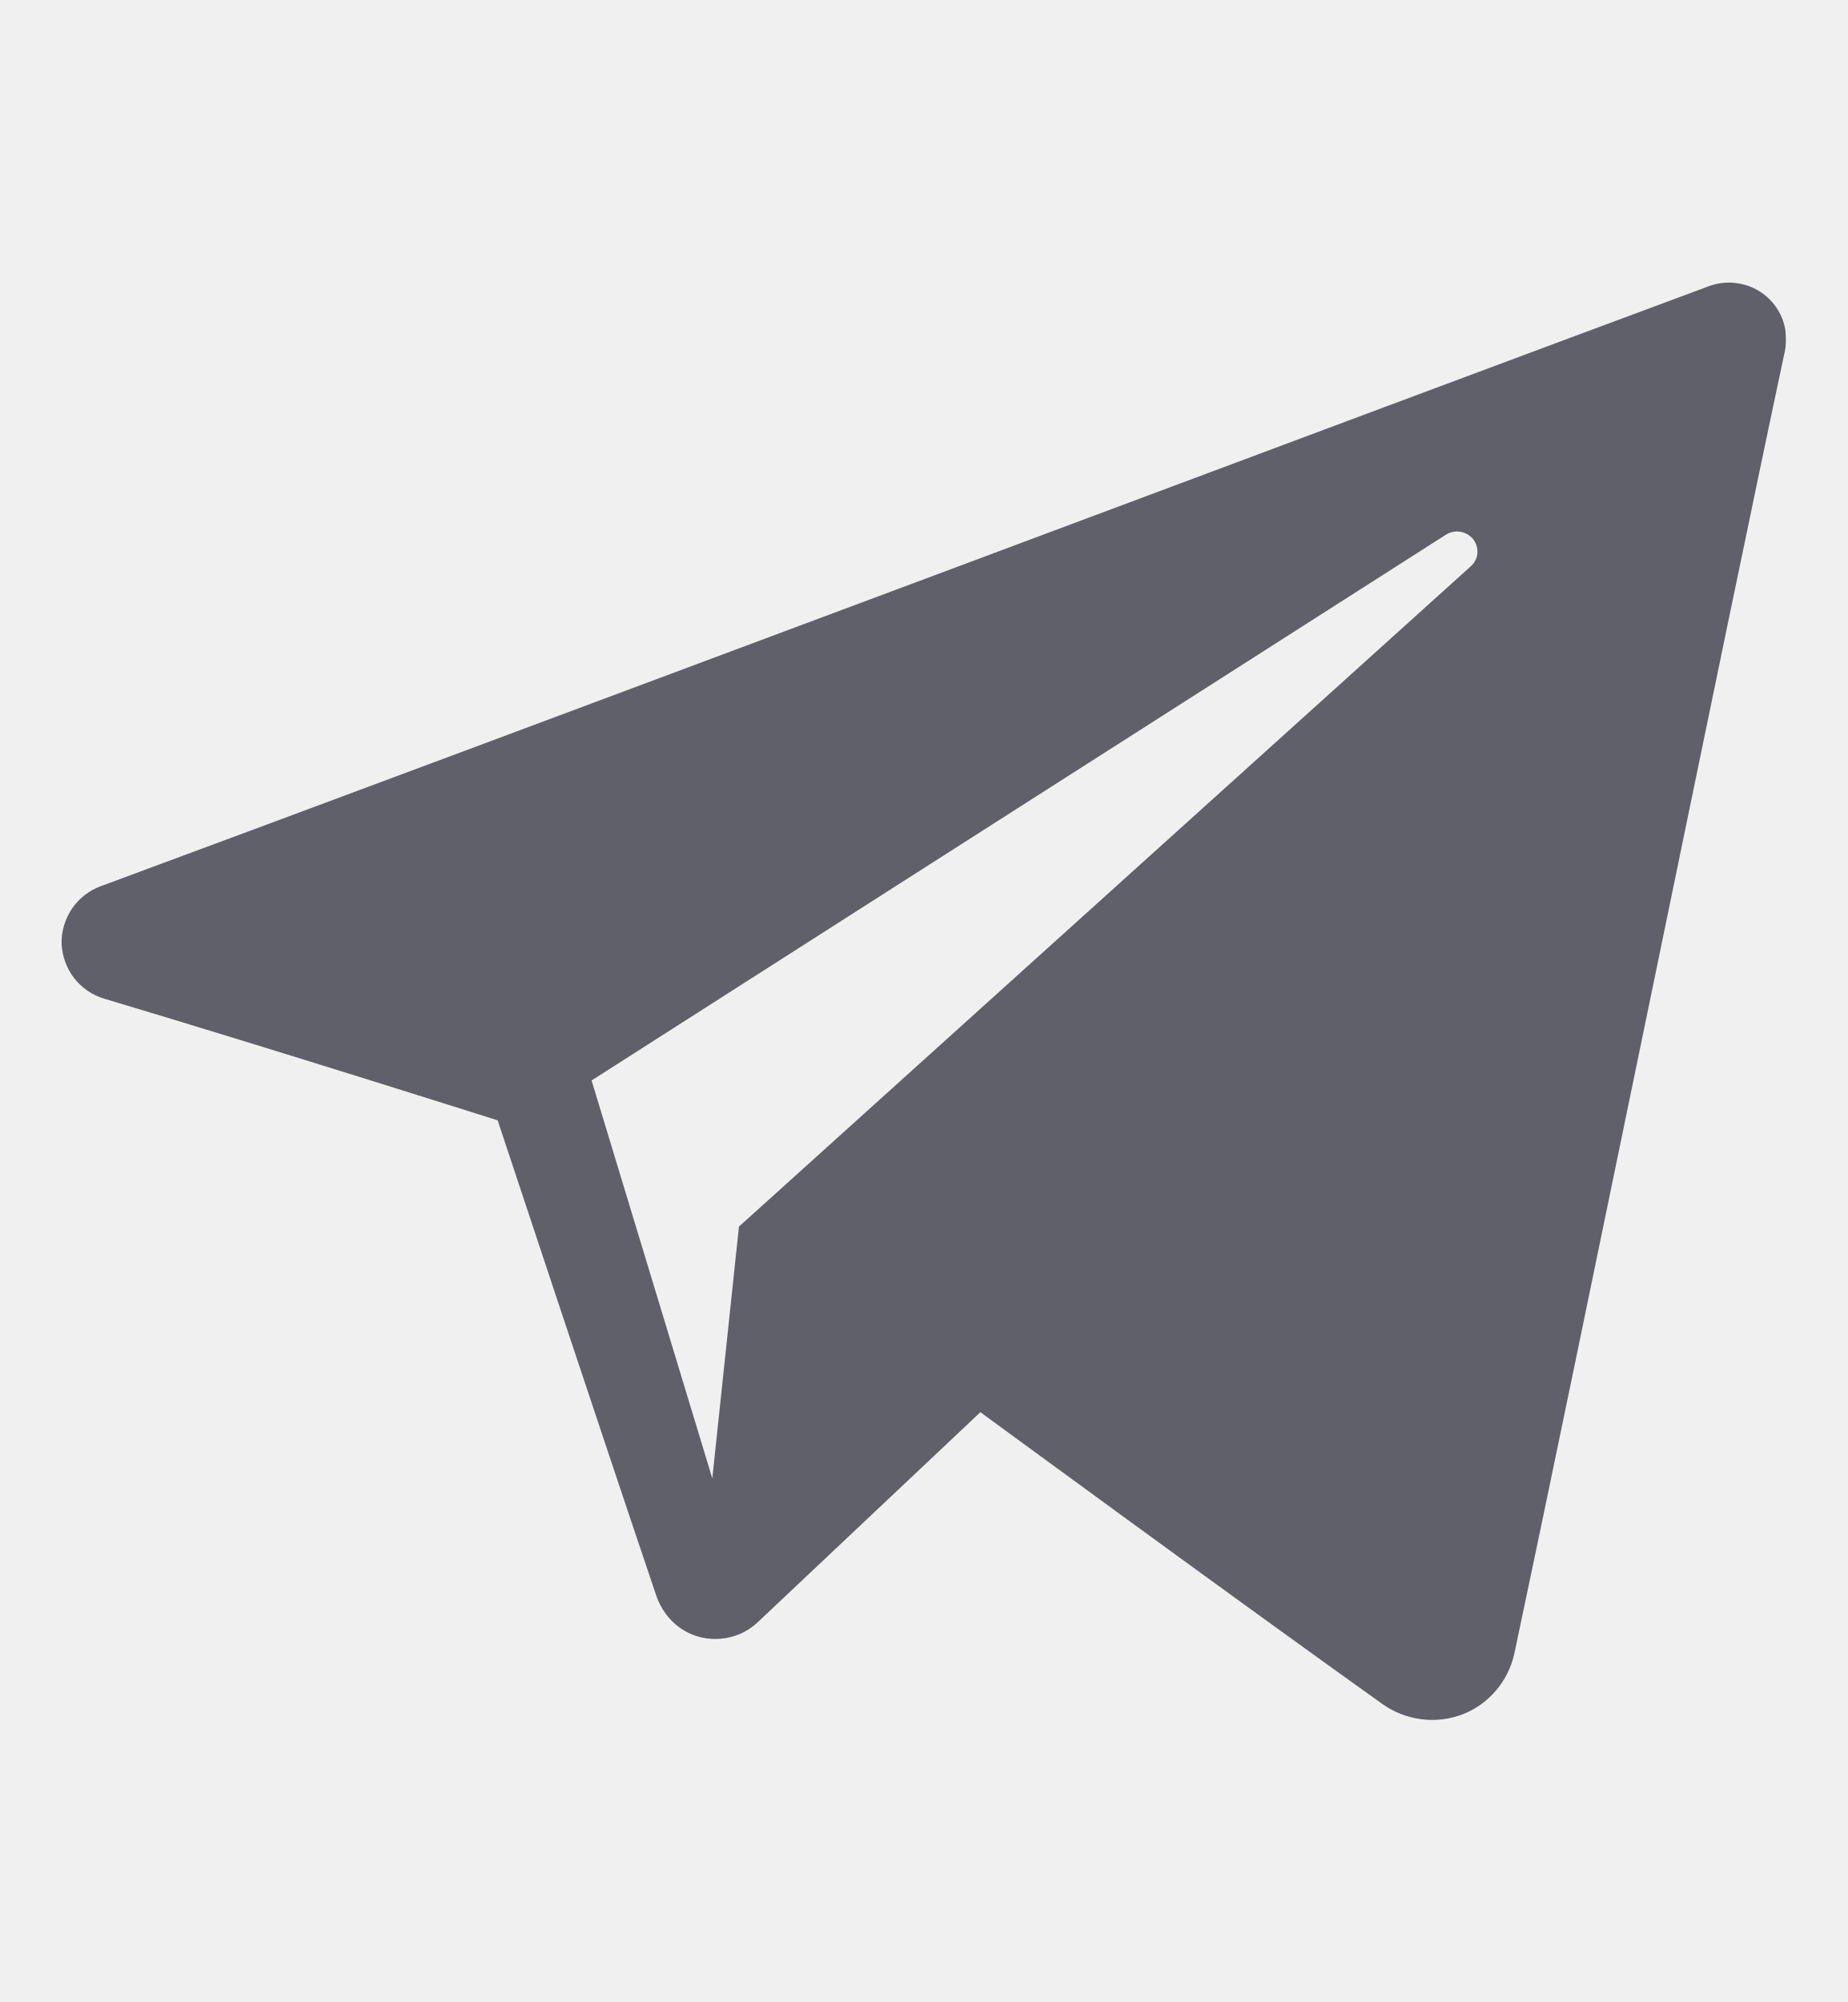
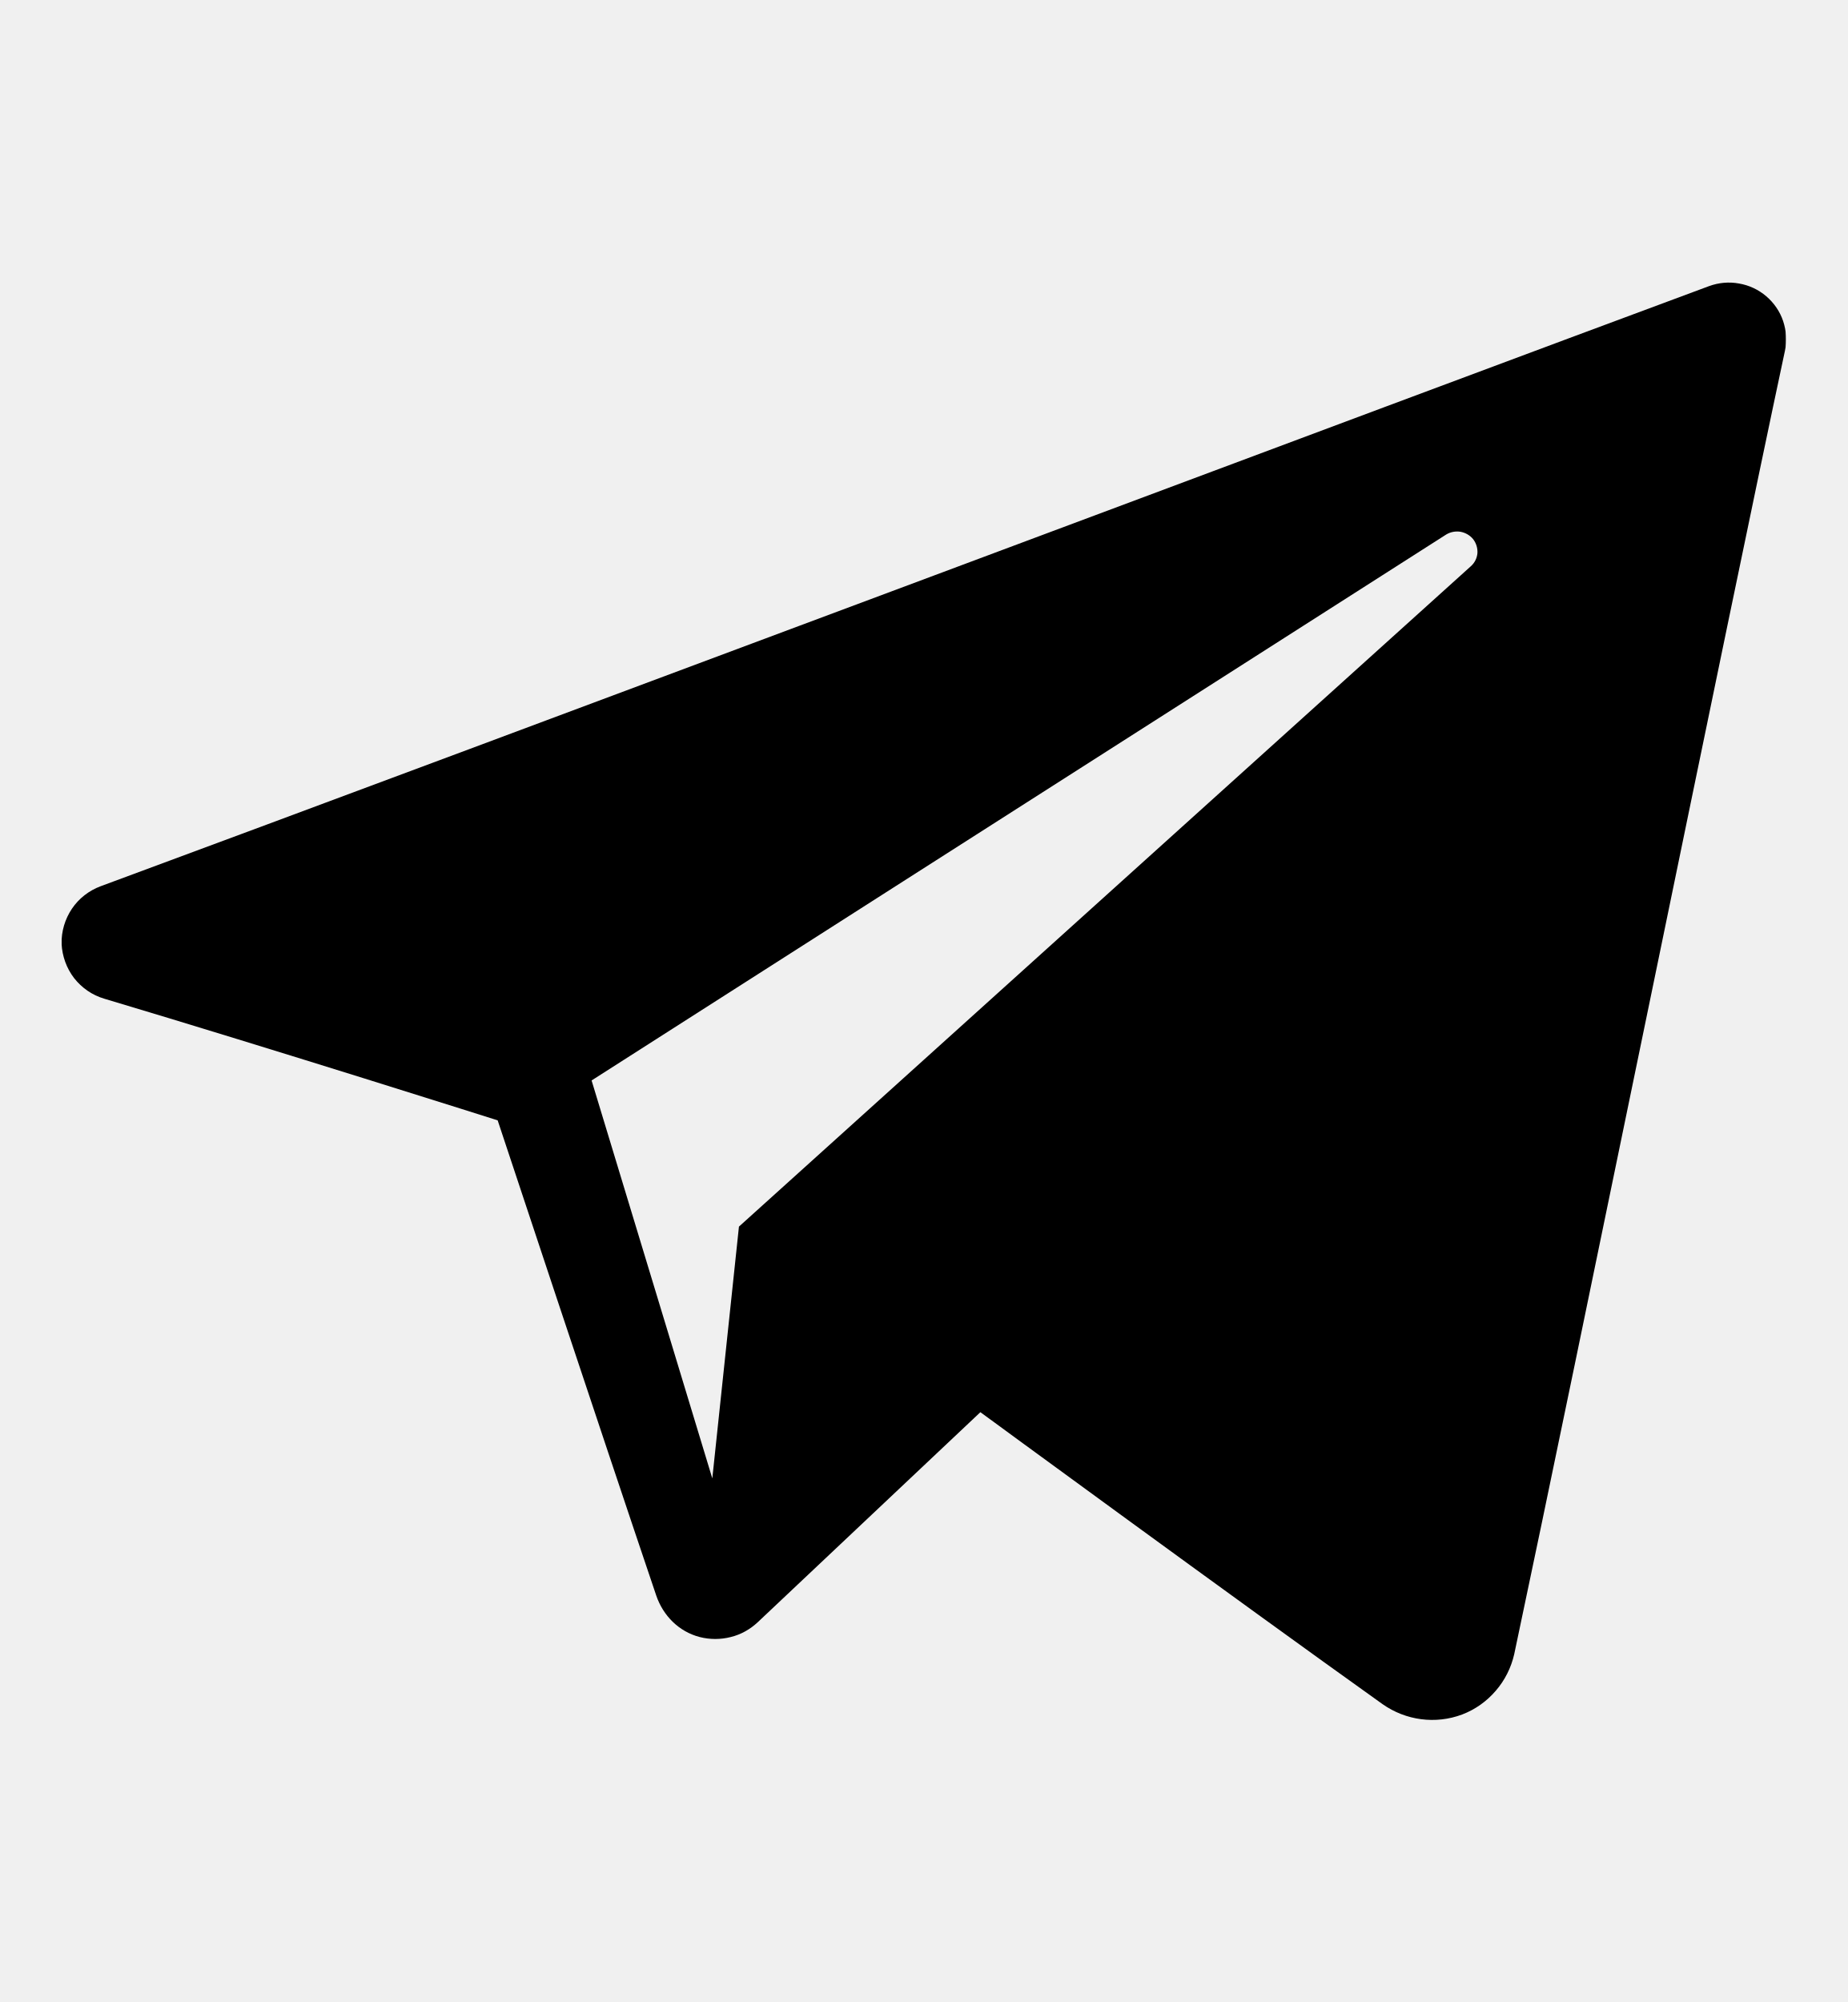
- <svg xmlns="http://www.w3.org/2000/svg" width="12" height="13" viewBox="0 0 12 13" fill="none">
+ <svg xmlns="http://www.w3.org/2000/svg" width="100%" height="100%" viewBox="0 0 12 13" fill="none">
  <g clip-path="url(#clip0_813_1325)">
    <mask id="mask0_813_1325" style="mask-type:luminance" maskUnits="userSpaceOnUse" x="0" y="0" width="12" height="13">
      <path d="M0.4 0.9H11.6V12.1H0.4V0.9Z" fill="white" />
    </mask>
    <g mask="url(#mask0_813_1325)">
-       <path fill-rule="evenodd" clip-rule="evenodd" d="M8.979 11.066C9.13 11.172 9.323 11.198 9.496 11.133C9.58 11.101 9.655 11.048 9.714 10.979C9.773 10.911 9.814 10.829 9.834 10.741C10.239 8.835 11.222 4.011 11.592 2.278C11.606 2.214 11.601 2.147 11.58 2.084C11.559 2.022 11.521 1.967 11.471 1.924C11.421 1.881 11.359 1.852 11.294 1.841C11.229 1.829 11.162 1.835 11.099 1.858C9.143 2.583 3.117 4.844 0.653 5.755C0.578 5.783 0.512 5.834 0.467 5.901C0.422 5.968 0.398 6.048 0.4 6.129C0.404 6.209 0.432 6.287 0.481 6.351C0.531 6.415 0.599 6.462 0.677 6.485C1.782 6.815 3.232 7.275 3.232 7.275C3.232 7.275 3.91 9.321 4.262 10.361C4.307 10.492 4.409 10.595 4.544 10.63C4.61 10.647 4.68 10.647 4.746 10.63C4.812 10.614 4.872 10.58 4.922 10.533L6.367 9.17C6.367 9.17 8.034 10.392 8.979 11.066ZM3.842 7.016L4.626 9.6L4.799 7.965L9.552 3.677C9.577 3.655 9.592 3.625 9.595 3.592C9.597 3.559 9.587 3.527 9.567 3.501C9.547 3.476 9.517 3.459 9.485 3.453C9.453 3.448 9.42 3.454 9.392 3.471C7.391 4.748 3.842 7.016 3.842 7.016Z" fill="#60606A" />
+       <path fill-rule="evenodd" clip-rule="evenodd" d="M8.979 11.066C9.13 11.172 9.323 11.198 9.496 11.133C9.58 11.101 9.655 11.048 9.714 10.979C9.773 10.911 9.814 10.829 9.834 10.741C10.239 8.835 11.222 4.011 11.592 2.278C11.606 2.214 11.601 2.147 11.58 2.084C11.559 2.022 11.521 1.967 11.471 1.924C11.421 1.881 11.359 1.852 11.294 1.841C11.229 1.829 11.162 1.835 11.099 1.858C9.143 2.583 3.117 4.844 0.653 5.755C0.578 5.783 0.512 5.834 0.467 5.901C0.422 5.968 0.398 6.048 0.4 6.129C0.404 6.209 0.432 6.287 0.481 6.351C0.531 6.415 0.599 6.462 0.677 6.485C1.782 6.815 3.232 7.275 3.232 7.275C3.232 7.275 3.91 9.321 4.262 10.361C4.307 10.492 4.409 10.595 4.544 10.63C4.61 10.647 4.68 10.647 4.746 10.63C4.812 10.614 4.872 10.58 4.922 10.533L6.367 9.17C6.367 9.17 8.034 10.392 8.979 11.066ZM3.842 7.016L4.626 9.6L4.799 7.965L9.552 3.677C9.577 3.655 9.592 3.625 9.595 3.592C9.597 3.559 9.587 3.527 9.567 3.501C9.547 3.476 9.517 3.459 9.485 3.453C9.453 3.448 9.42 3.454 9.392 3.471C7.391 4.748 3.842 7.016 3.842 7.016Z" fill="currentColor" />
    </g>
  </g>
  <defs>
    <clipPath id="clip0_813_1325">
      <rect width="11.2" height="11.2" fill="white" transform="translate(0.400146 0.899963)" />
    </clipPath>
  </defs>
</svg>
